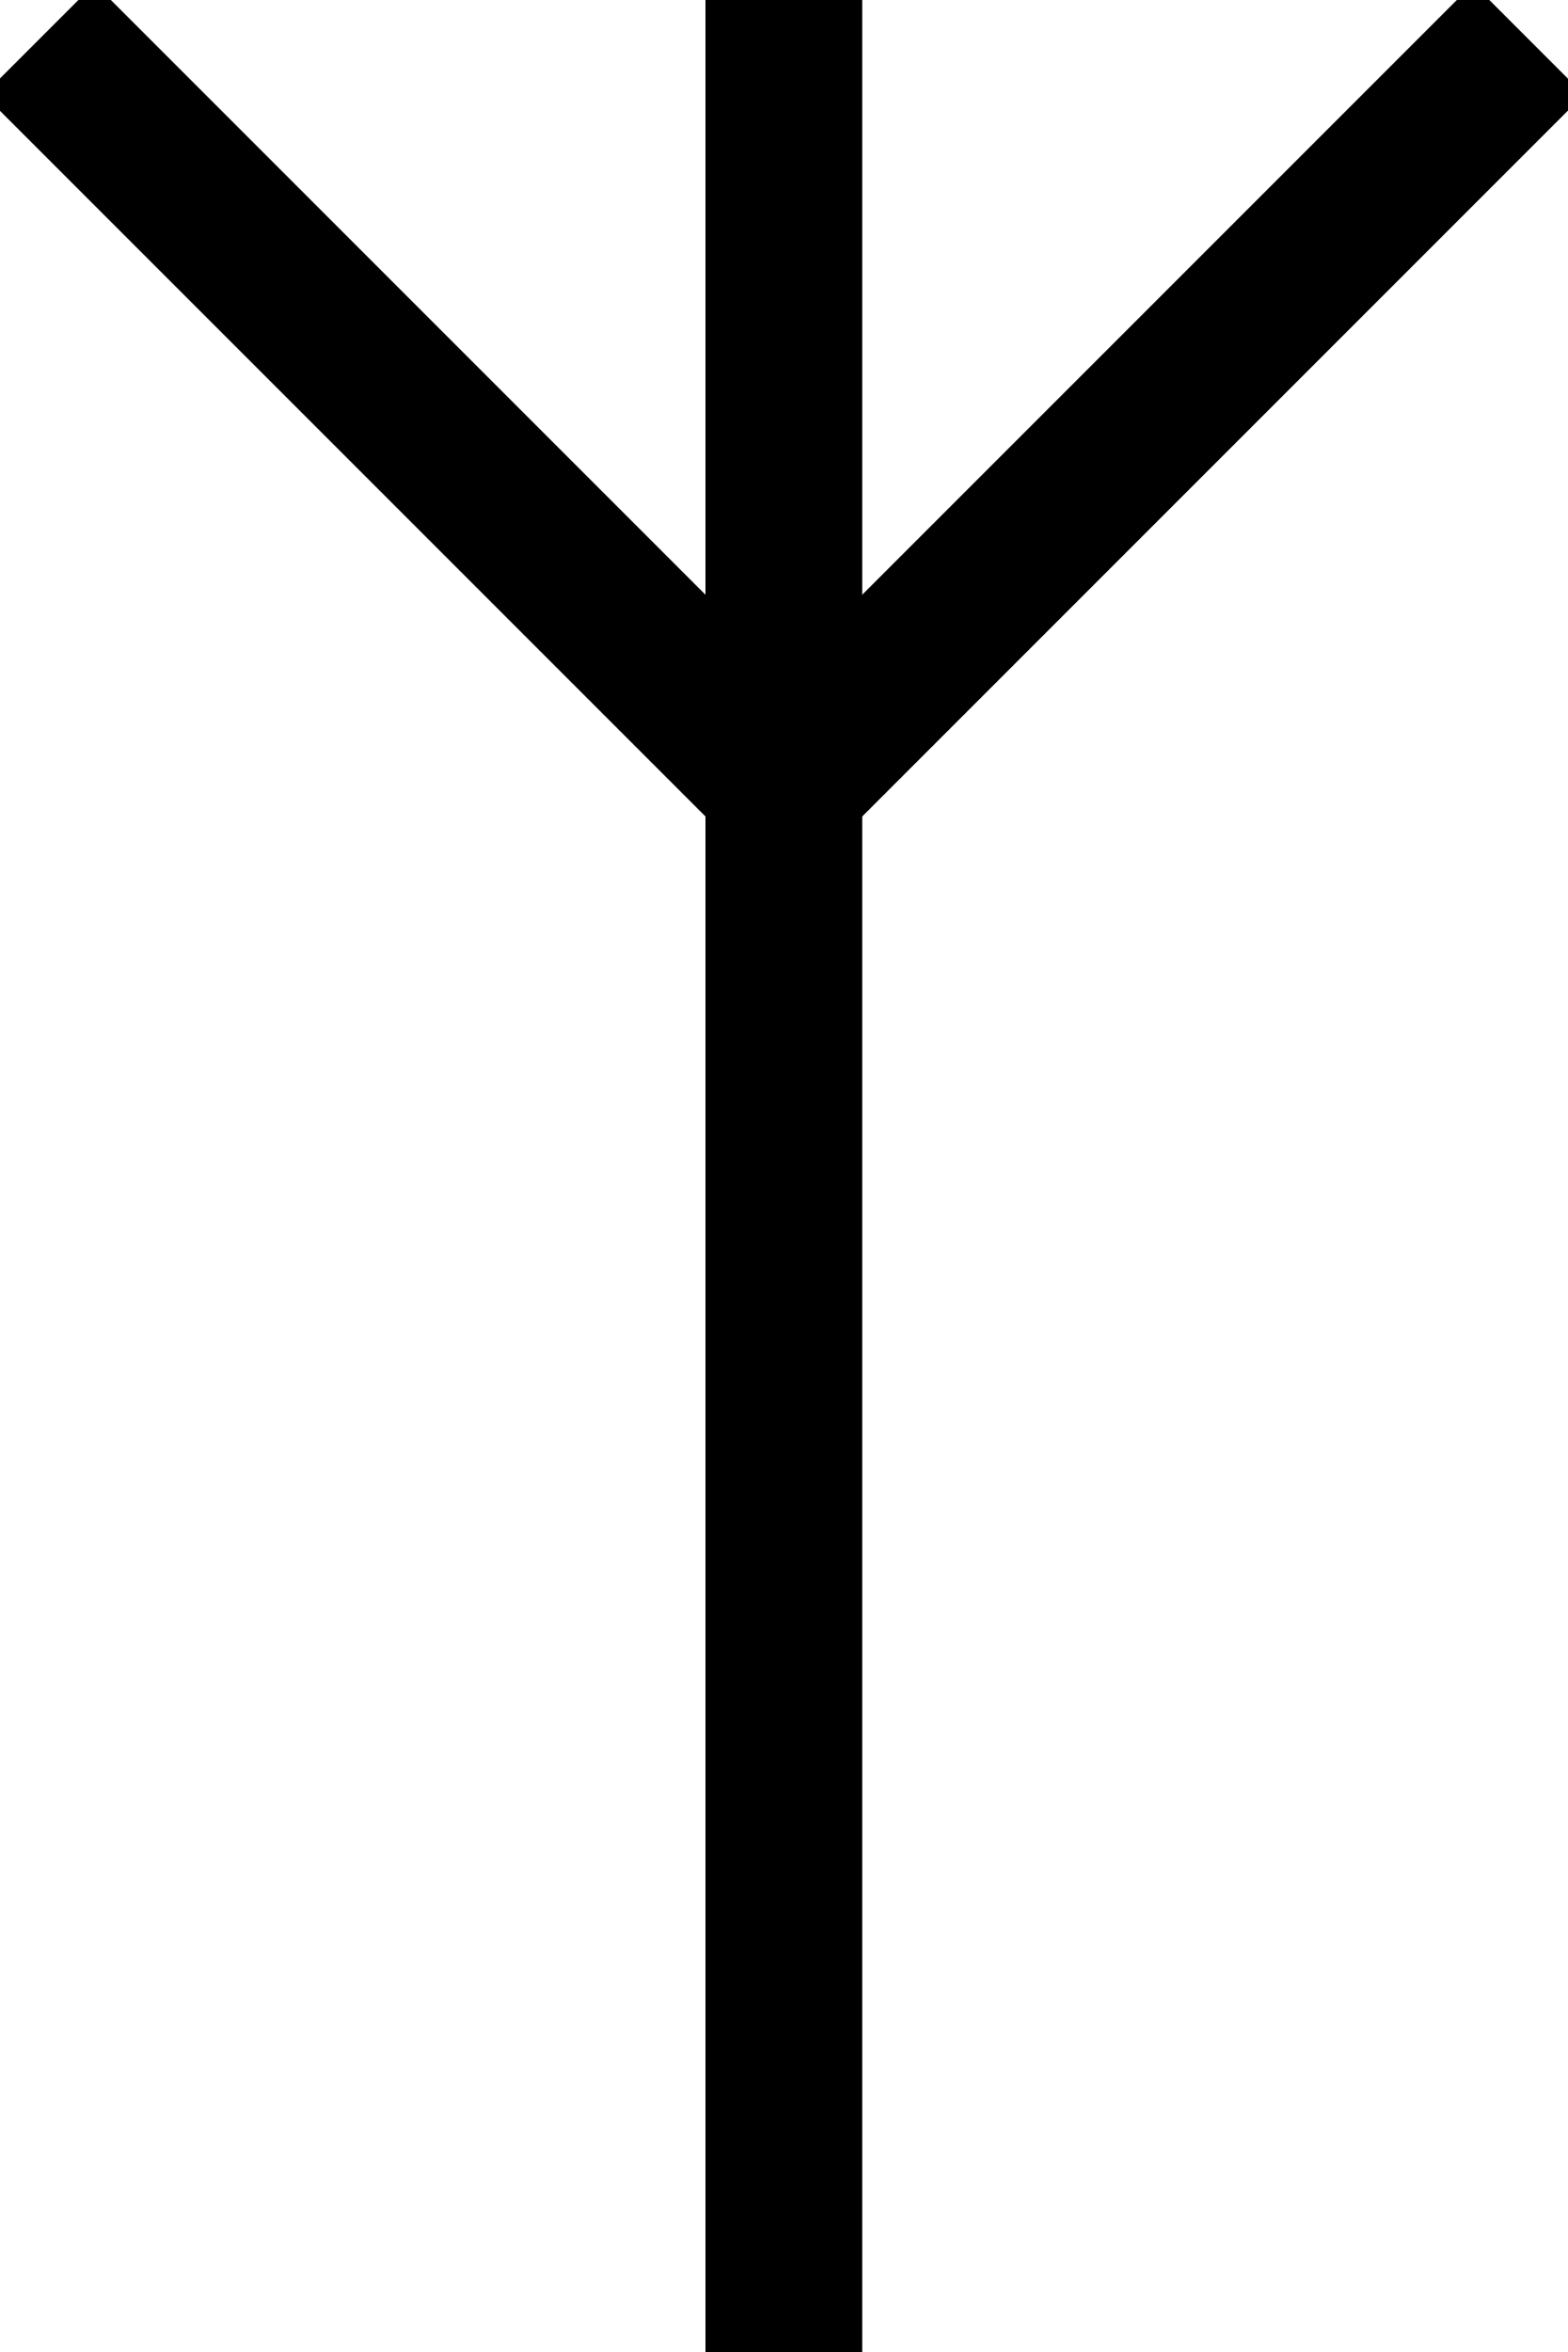
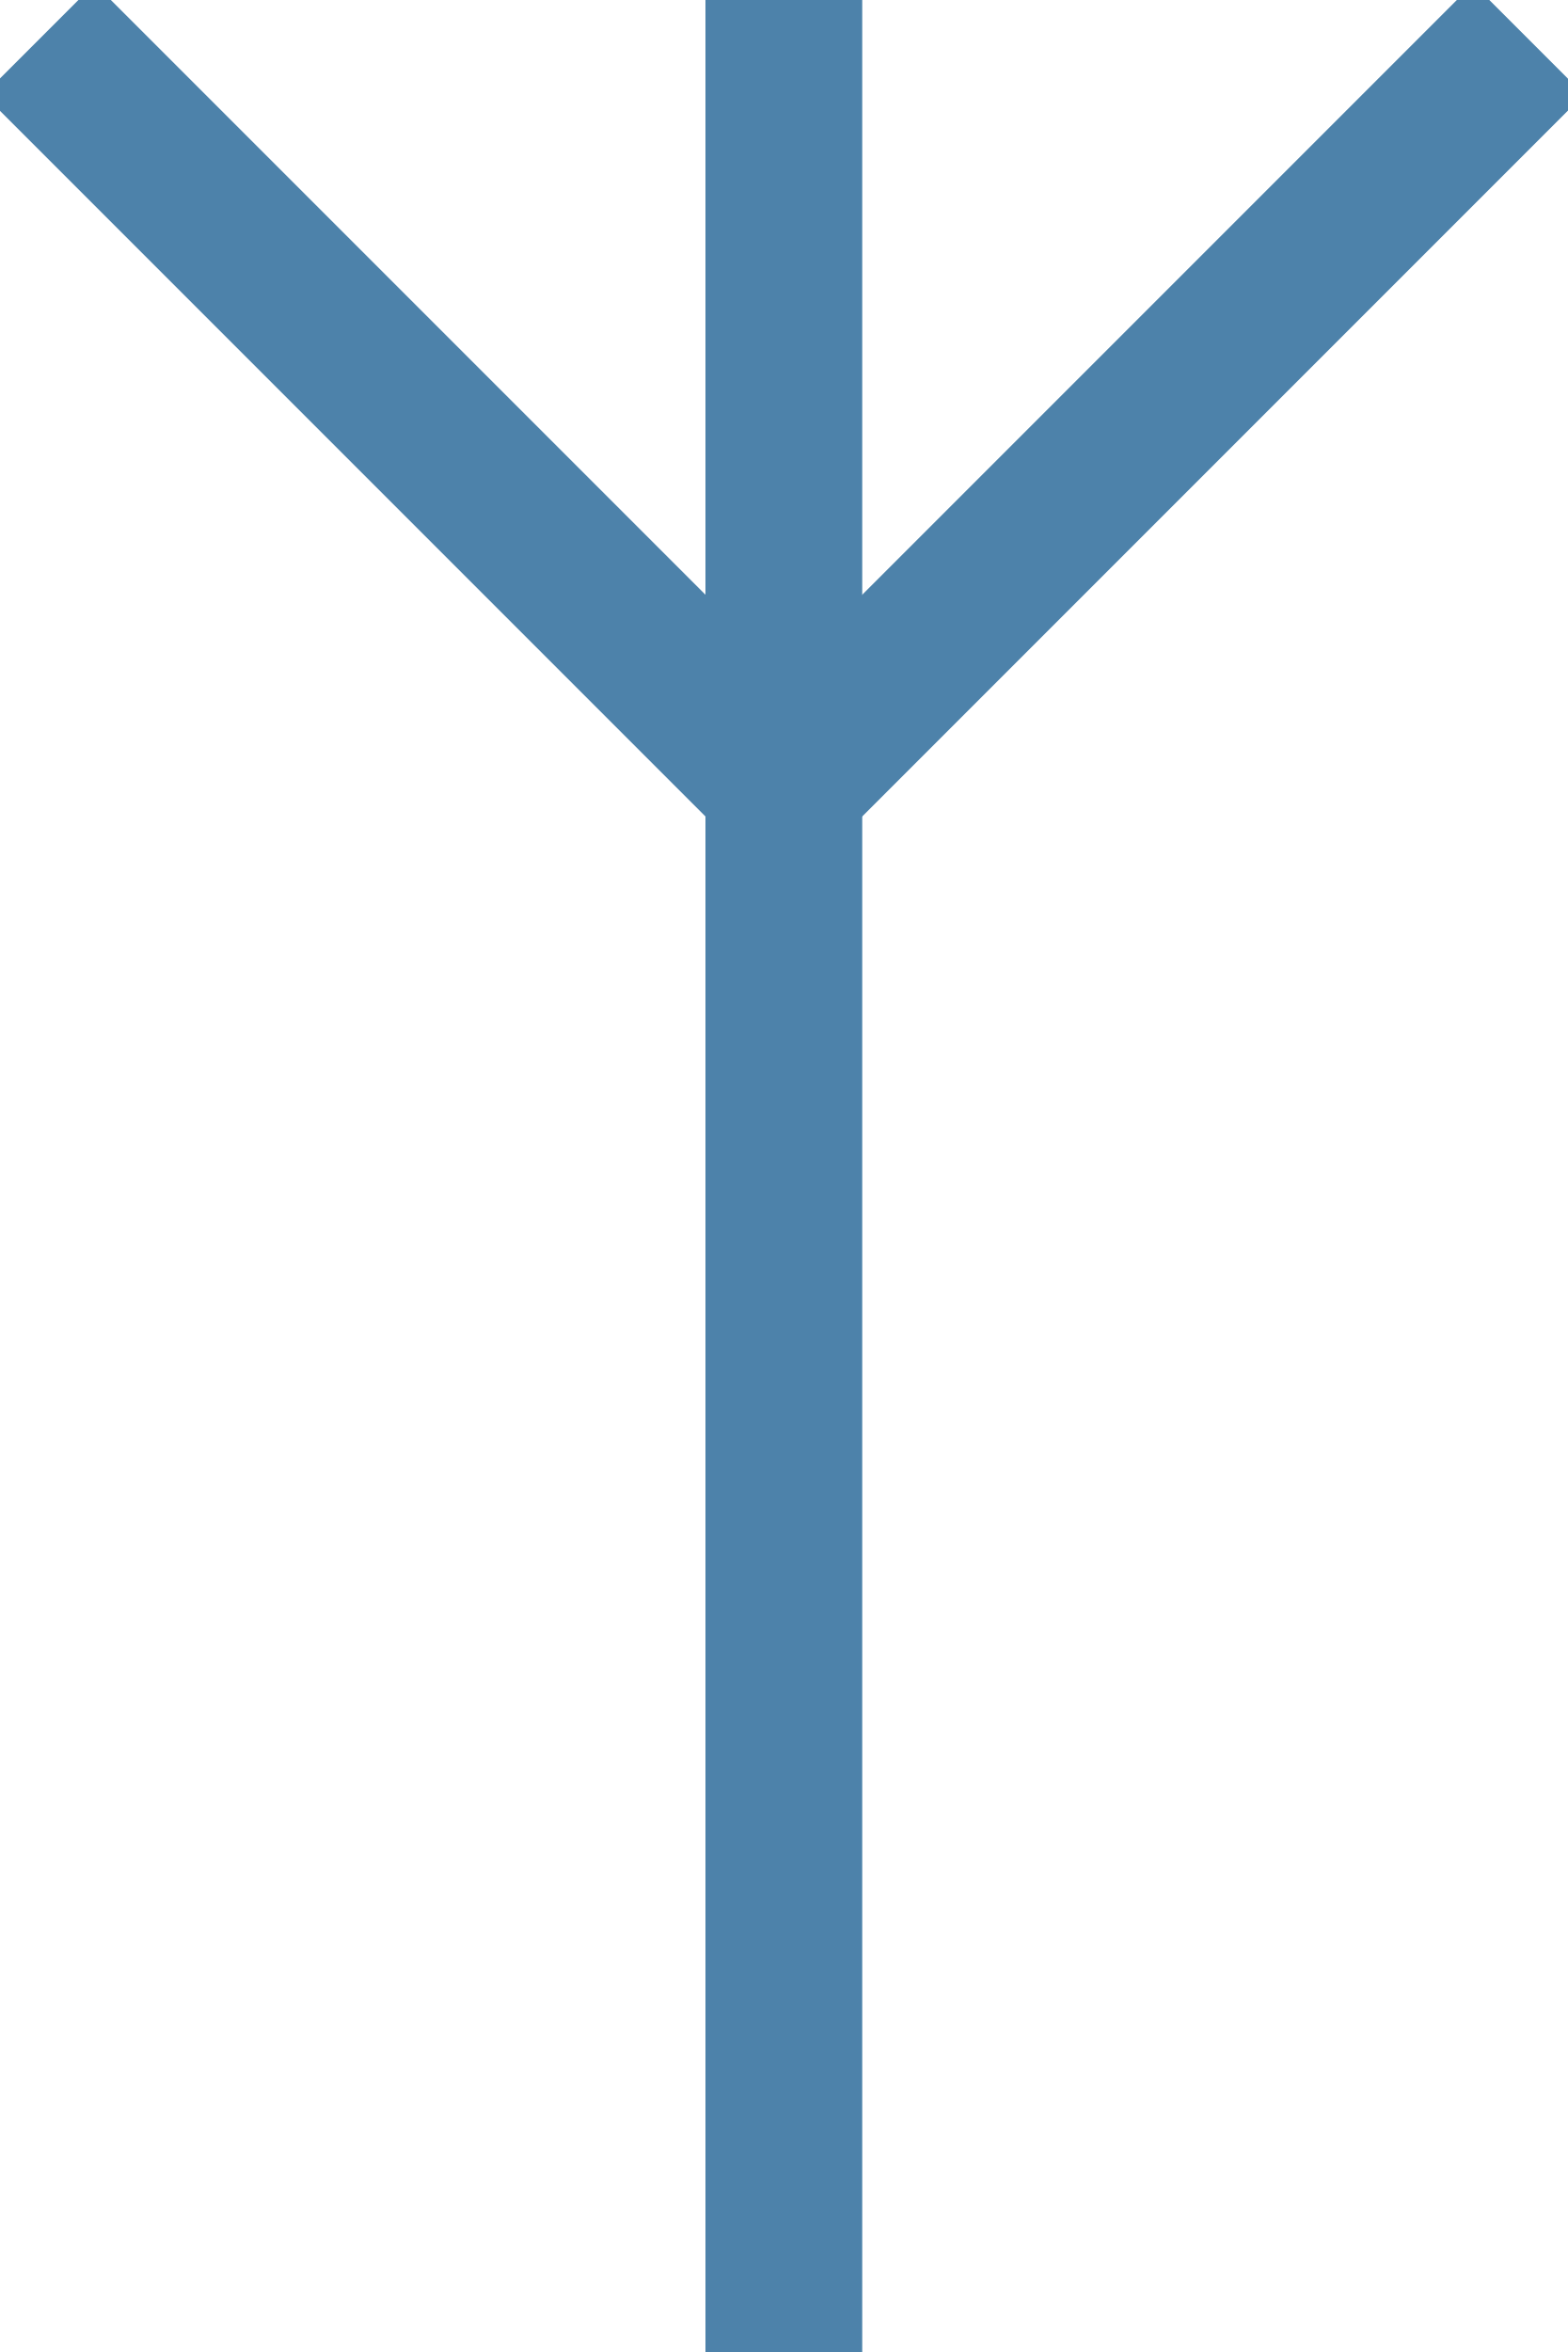
<svg xmlns="http://www.w3.org/2000/svg" version="1.0" width="40" height="60" id="svg1584">
  <defs id="defs1586" />
  <g id="layer1">
-     <path d="M 1,1 L 20,20 L 39,1" style="fill:none;fill-opacity:0.75;fill-rule:evenodd;stroke:#000000;stroke-width:4;stroke-linecap:butt;stroke-linejoin:miter;stroke-miterlimit:4;stroke-dasharray:none;stroke-opacity:1" id="path5127" />
-     <path d="M 20,0 L 20,60" style="fill:none;fill-opacity:0.75;fill-rule:evenodd;stroke:#000000;stroke-width:4;stroke-linecap:butt;stroke-linejoin:miter;stroke-miterlimit:4;stroke-dasharray:none;stroke-opacity:1" id="path5129" />
+     <path d="M 1,1 L 20,20 L 39,1" style="fill:none;fill-opacity:0.75;fill-rule:evenodd;stroke:#4D82AA;stroke-width:4;stroke-linecap:butt;stroke-linejoin:miter;stroke-miterlimit:4;stroke-dasharray:none;stroke-opacity:1" id="path5127" />
+     <path d="M 20,0 L 20,60" style="fill:none;fill-opacity:0.75;fill-rule:evenodd;stroke:#4D82AA;stroke-width:4;stroke-linecap:butt;stroke-linejoin:miter;stroke-miterlimit:4;stroke-dasharray:none;stroke-opacity:1" id="path5129" />
  </g>
</svg>
